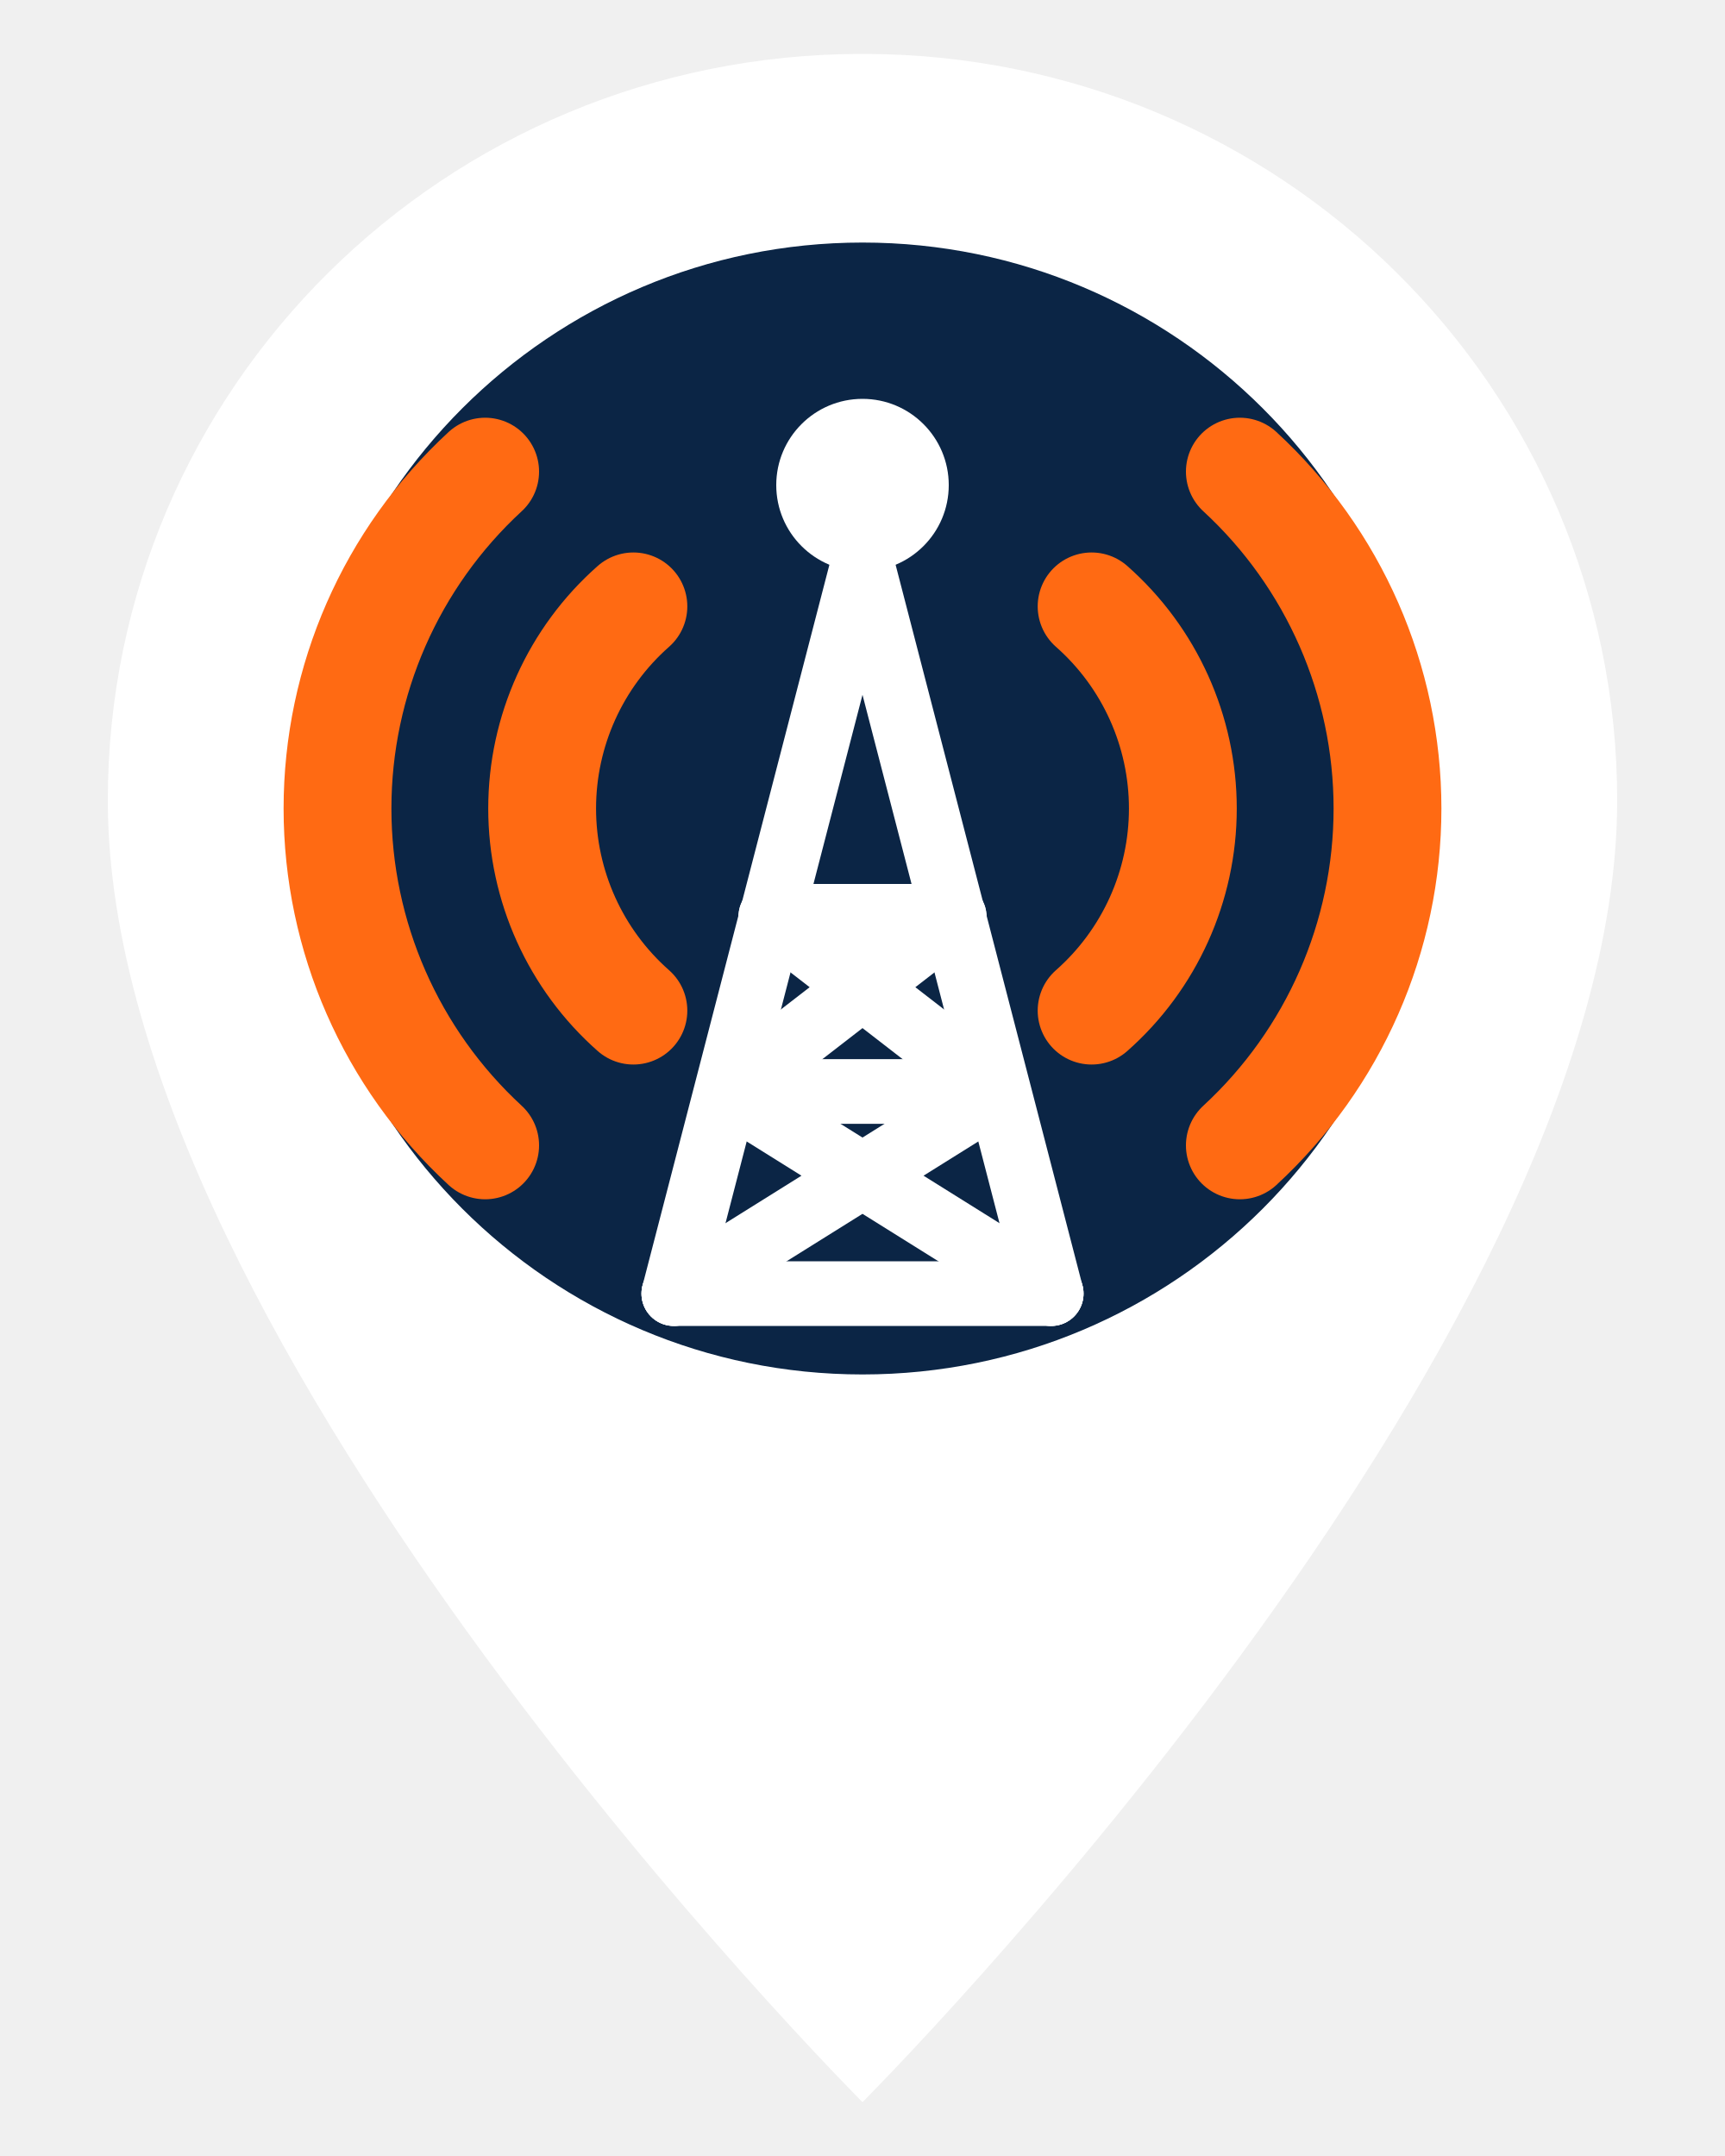
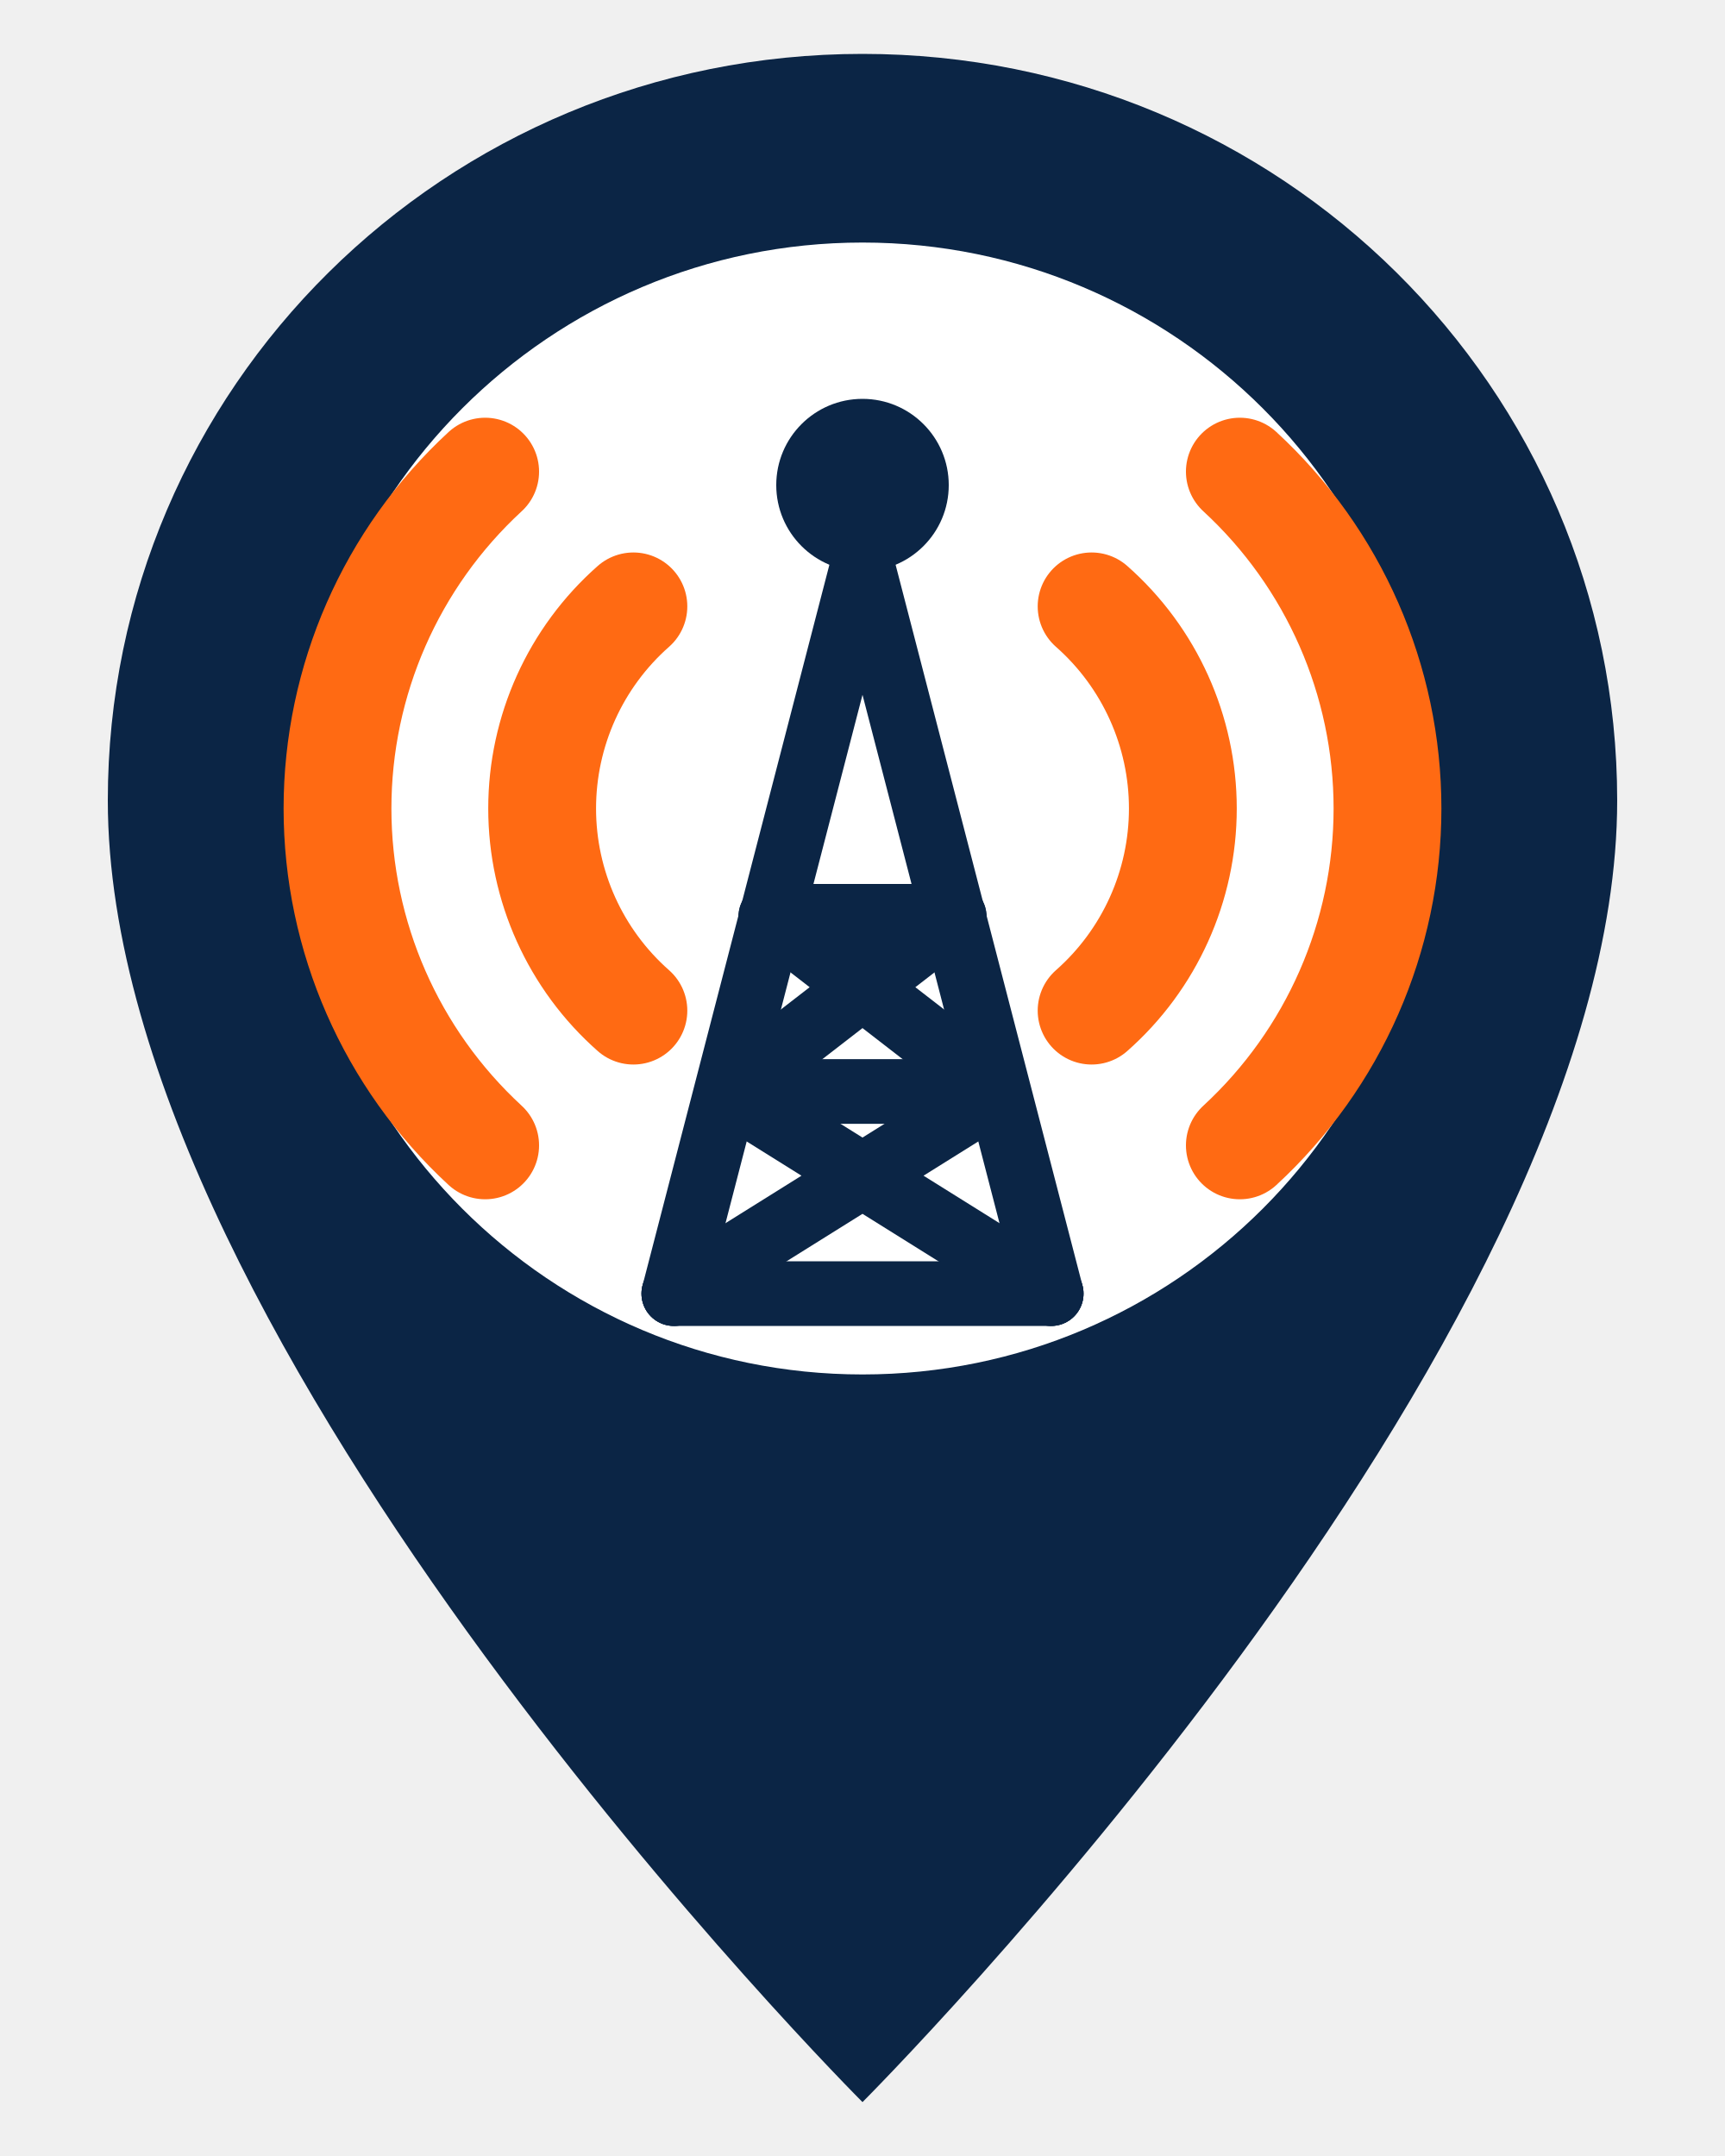
<svg xmlns="http://www.w3.org/2000/svg" viewBox="0 0 64 80" role="img" aria-label="Course Ops">
-   <path d="M32 2C16.5 2 4 14.4 4 29.7 4 50 32 78 32 78S60 50 60 29.7C60 14.4 47.5 2 32 2z" fill="#FFFFFF" />
-   <circle cx="32" cy="30" r="21" fill="#0B2545" />
+   <path d="M32 2C16.5 2 4 14.4 4 29.7 4 50 32 78 32 78S60 50 60 29.7C60 14.4 47.5 2 32 2z" fill="#0B2545" />
+   <circle cx="32" cy="30" r="21" fill="#FFFFFF" />
  <g fill="none" stroke="#FF6A13" stroke-width="4" stroke-linecap="round">
    <path d="M23.5 22.5a10 10 0 0 0 0 15" />
    <path d="M18 17.5a17 17 0 0 0 0 25" />
    <path d="M40.5 22.5a10 10 0 0 1 0 15" />
    <path d="M46 17.5a17 17 0 0 1 0 25" />
  </g>
-   <circle cx="32" cy="18" r="3.2" fill="#FFFFFF" />
-   <g fill="none" stroke="#FFFFFF" stroke-width="2.4" stroke-linecap="round" stroke-linejoin="round">
+   <circle cx="32" cy="18" r="3.2" fill="#0B2545" />
+   <g fill="none" stroke="#0B2545" stroke-width="2.4" stroke-linecap="round" stroke-linejoin="round">
    <path d="M32 21L25 48M32 21L39 48" />
    <path d="M28.6 34h6.8M27 40.5h10M25 48h14" />
    <path d="M28.6 34l8.4 6.5M35.4 34l-8.4 6.5M27 40.5l12 7.5M37 40.5l-12 7.5" />
  </g>
</svg>
